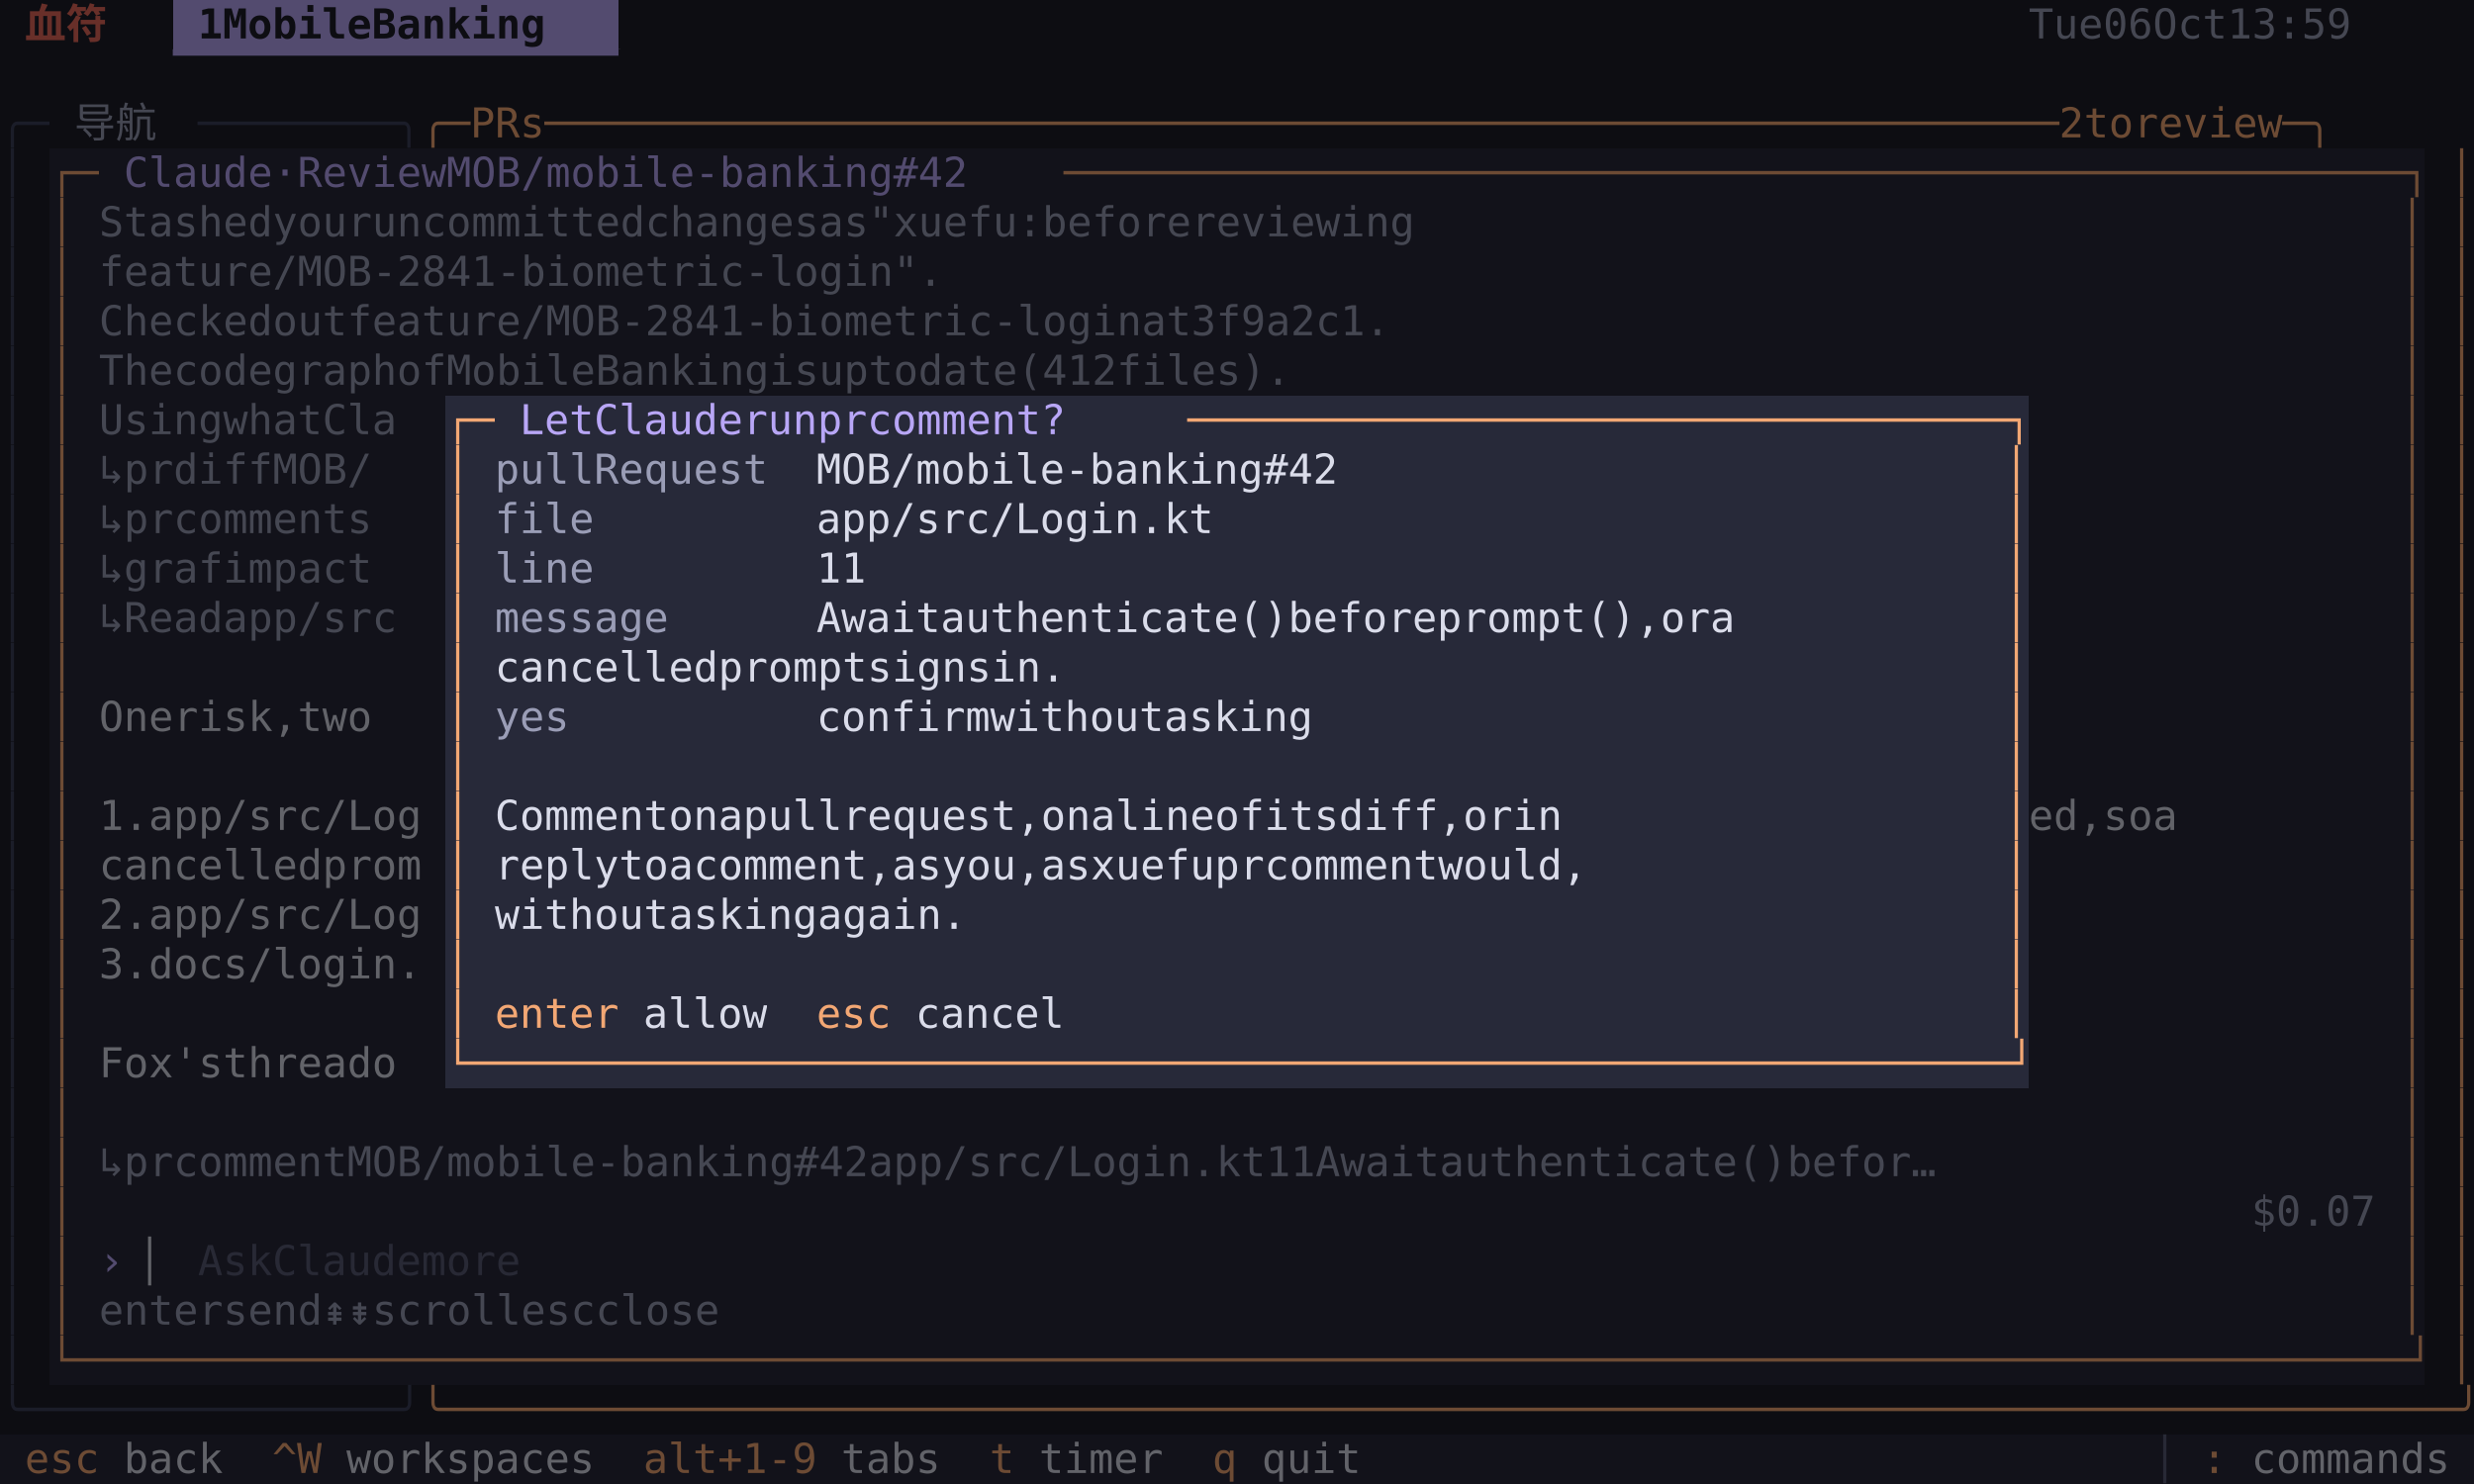
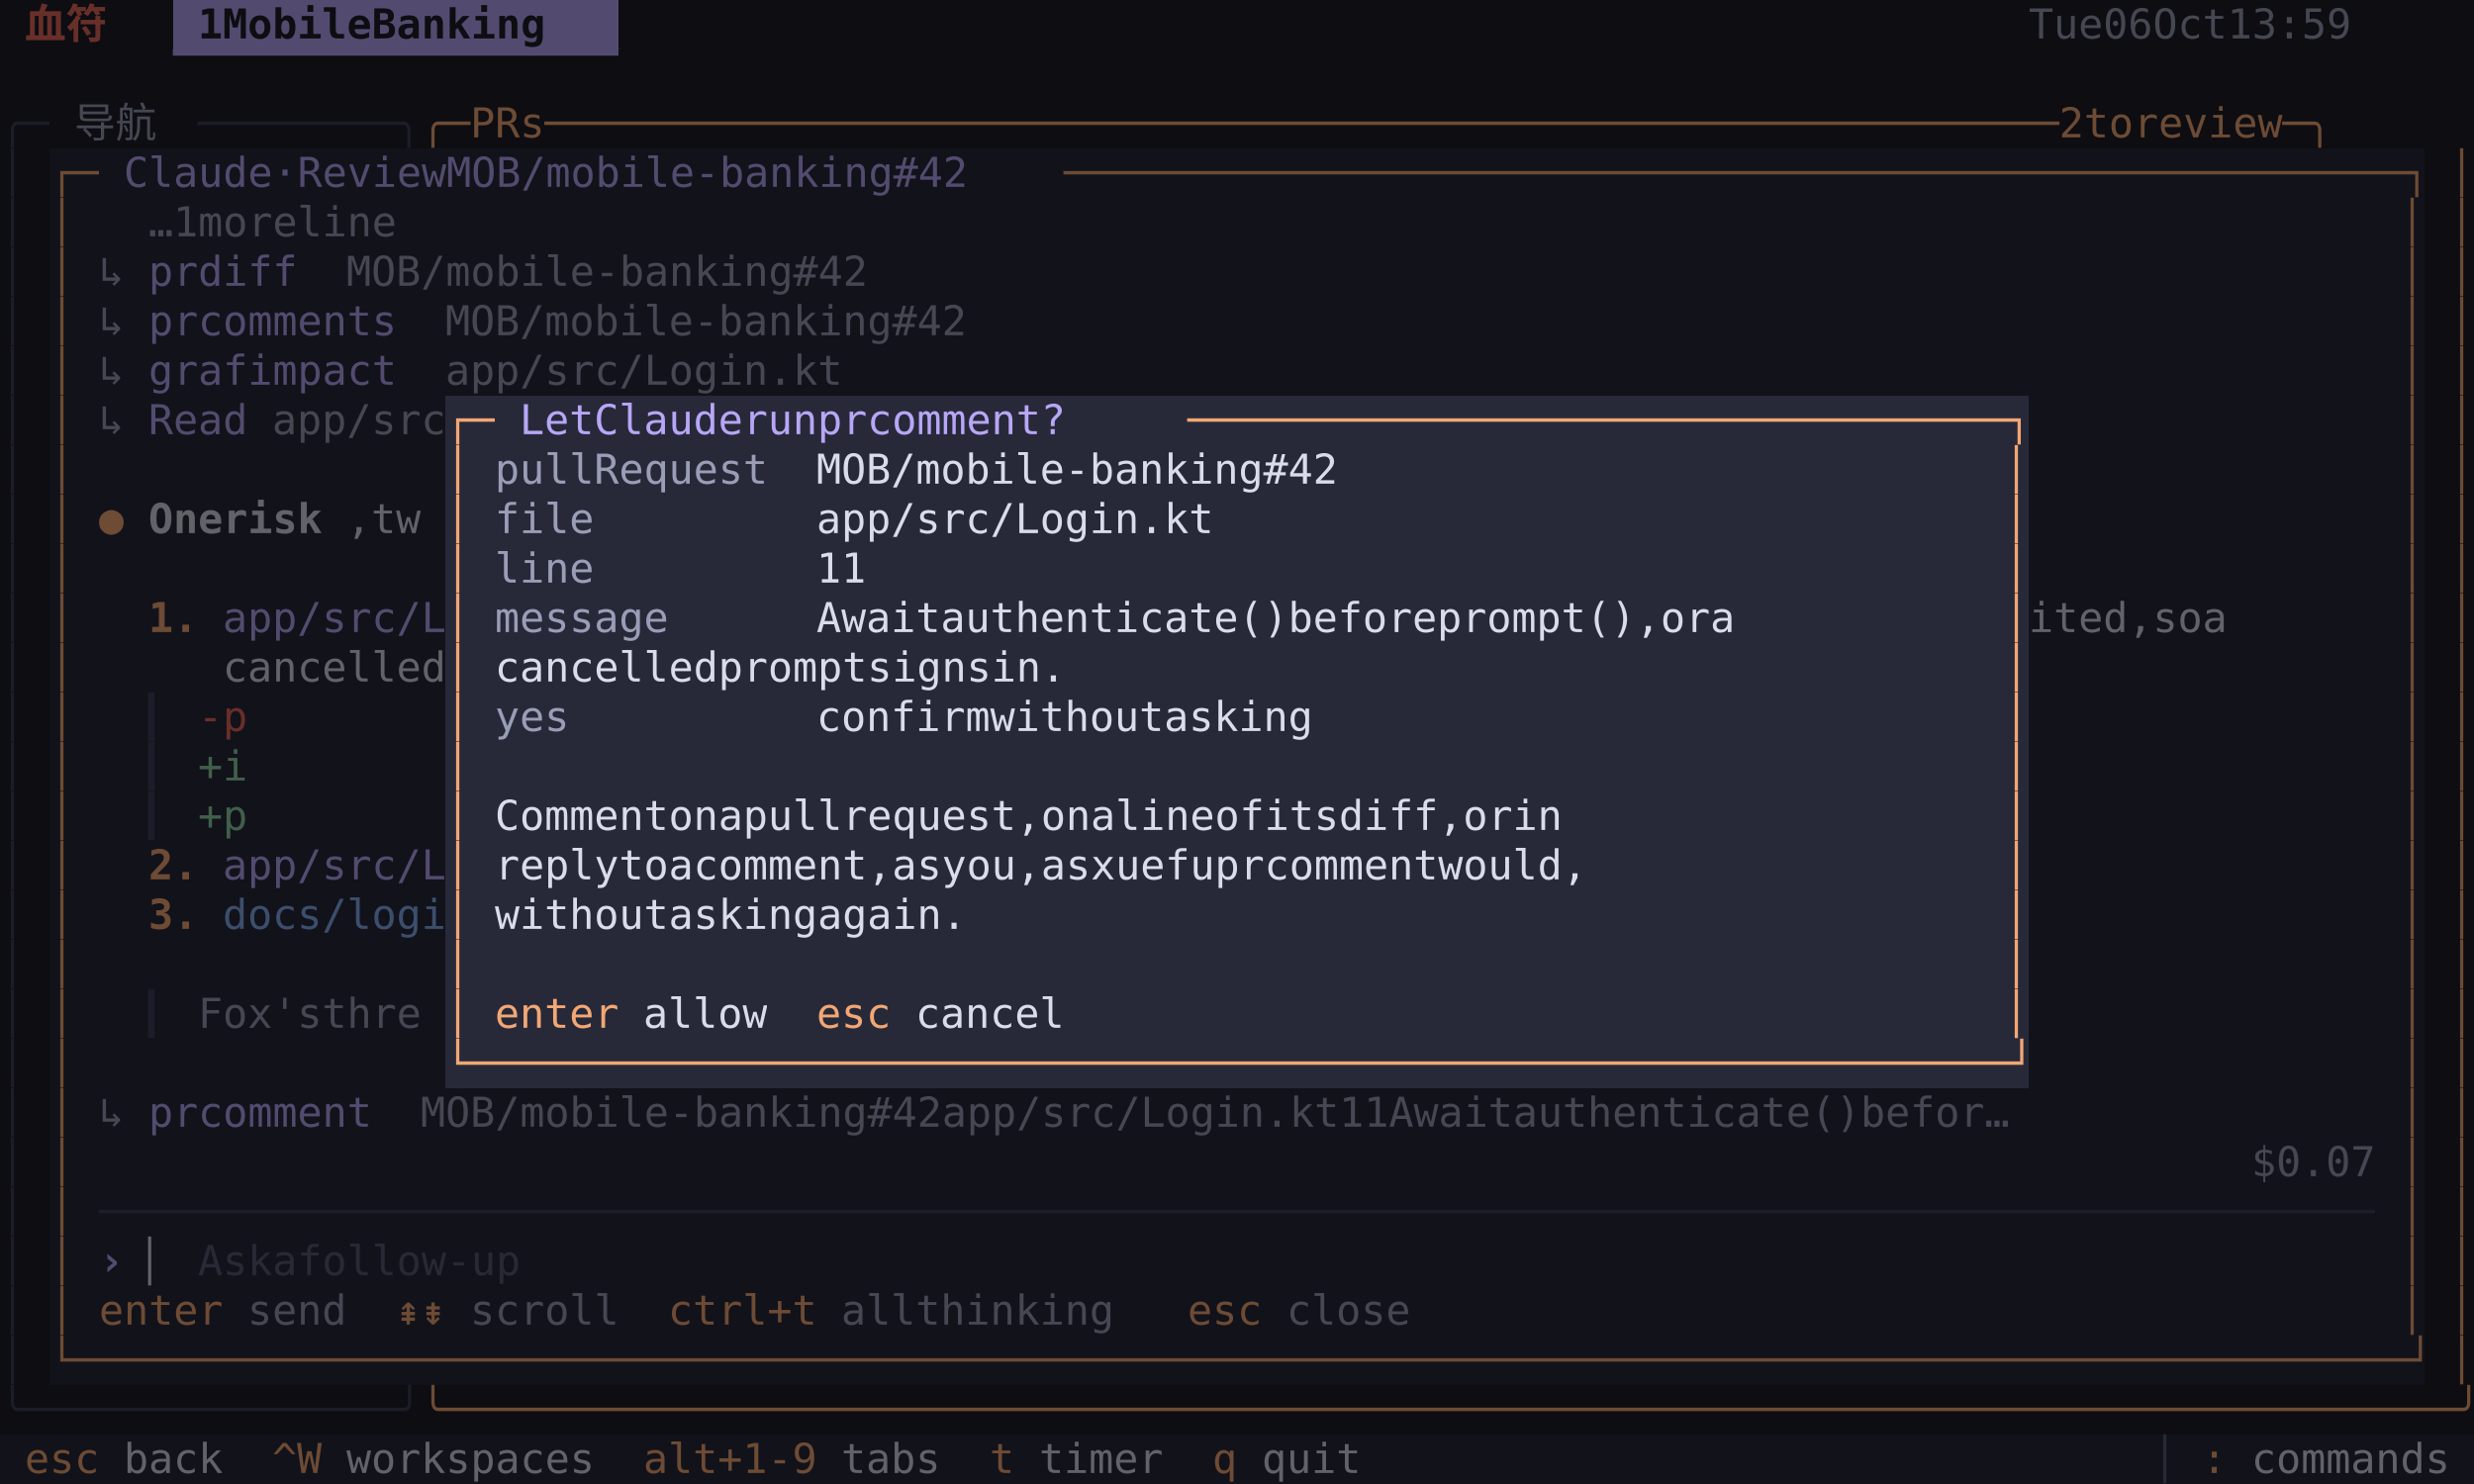
<svg xmlns="http://www.w3.org/2000/svg" width="900" height="540" viewBox="0 0 900 540" font-family="Menlo, 'DejaVu Sans Mono', 'Hiragino Sans GB', 'Noto Sans CJK SC', 'PingFang SC', monospace" font-size="15">
  <rect x="0" y="0" width="9" height="18" fill="#0d0d12" />
  <rect x="9" y="0" width="36" height="18" fill="#0d0d12" />
  <text x="9 27" y="14" fill="#682f29" font-weight="bold">血符</text>
  <rect x="45" y="0" width="18" height="18" fill="#0d0d12" />
  <rect x="63" y="0" width="162" height="18" fill="#534b6f" />
  <text x="72 90 99 108 117 126 135 153 162 171 180 189 198 207" y="14" fill="#0d0d12" font-weight="bold">1MobileBanking</text>
  <rect x="225" y="0" width="513" height="18" fill="#0d0d12" />
  <rect x="738" y="0" width="153" height="18" fill="#0d0d12" />
  <text x="738 747 756 774 783 801 810 819 846 855 864 873 882" y="14" fill="#454752">Tue06Oct13:59</text>
  <rect x="891" y="0" width="9" height="18" fill="#0d0d12" />
  <rect x="0" y="18" width="9" height="18" fill="#0d0d12" />
  <rect x="9" y="18" width="216" height="18" fill="#0d0d12" />
  <text x="63 72 81 90 99 108 117 126 135 144 153 162 171 180 189 198 207 216" y="32" fill="#534b6f">▔▔▔▔▔▔▔▔▔▔▔▔▔▔▔▔▔▔</text>
  <rect x="225" y="18" width="675" height="18" fill="#0d0d12" />
  <rect x="0" y="36" width="18" height="18" fill="#0d0d12" />
  <text x="0 9" y="50" fill="#1b1d29">╭─</text>
  <rect x="18" y="36" width="54" height="18" fill="#0d0d12" />
  <text x="27 45" y="50" fill="#454752">导航</text>
  <rect x="72" y="36" width="81" height="18" fill="#0d0d12" />
  <text x="72 81 90 99 108 117 126 135 144" y="50" fill="#1b1d29">────────╮</text>
  <rect x="153" y="36" width="747" height="18" fill="#0d0d12" />
  <text x="153 162 180 189 198 216 225 234 243 252 261 270 279 288 297 306 315 324 333 342 351 360 369 378 387 396 405 414 423 432 441 450 459 468 477 486 495 504 513 522 531 540 549 558 567 576 585 594 603 612 621 630 639 648 657 666 675 684 693 702 711 720 729 738 747 756 774 792 801 819 828 837 846 855 864 882 891" y="50" fill="#6d4b34">╭─PRs─────────────────────────────────────────────────────────────2toreview─╮</text>
  <rect x="0" y="54" width="9" height="18" fill="#0d0d12" />
  <text x="0" y="68" fill="#1b1d29">│</text>
  <rect x="9" y="54" width="9" height="18" fill="#0d0d12" />
  <rect x="18" y="54" width="18" height="18" fill="#12121a" />
  <text x="18 27" y="68" fill="#6d4b34">┌─</text>
  <rect x="36" y="54" width="351" height="18" fill="#12121a" />
  <text x="45 54 63 72 81 90 108 126 135 144 153 162 171 189 198 207 216 225 234 243 252 261 270 279 288 297 306 315 324 333 342 351 360 369" y="68" fill="#534b6f">Claude·ReviewMOB/mobile-banking#42</text>
  <rect x="387" y="54" width="495" height="18" fill="#12121a" />
  <text x="387 396 405 414 423 432 441 450 459 468 477 486 495 504 513 522 531 540 549 558 567 576 585 594 603 612 621 630 639 648 657 666 675 684 693 702 711 720 729 738 747 756 765 774 783 792 801 810 819 828 837 846 855 864 873" y="68" fill="#6d4b34">──────────────────────────────────────────────────────┐</text>
  <rect x="882" y="54" width="9" height="18" fill="#0d0d12" />
  <rect x="891" y="54" width="9" height="18" fill="#0d0d12" />
  <text x="891" y="68" fill="#6d4b34">│</text>
  <rect x="0" y="72" width="9" height="18" fill="#0d0d12" />
  <text x="0" y="86" fill="#1b1d29">│</text>
  <rect x="9" y="72" width="9" height="18" fill="#0d0d12" />
  <rect x="18" y="72" width="9" height="18" fill="#12121a" />
  <text x="18" y="86" fill="#6d4b34">│</text>
  <rect x="27" y="72" width="9" height="18" fill="#12121a" />
-   <rect x="36" y="72" width="540" height="18" fill="#12121a" />
-   <text x="36 45 54 63 72 81 90 108 117 126 135 153 162 171 180 189 198 207 216 225 234 243 261 270 279 288 297 306 315 333 342 360 369 378 387 396 405 414 432 441 450 459 468 477 495 504 513 522 531 540 549 558 567" y="86" fill="#454752">Stashedyouruncommittedchangesas"xuefu:beforereviewing</text>
-   <rect x="576" y="72" width="297" height="18" fill="#12121a" />
+   <rect x="36" y="72" width="18" height="18" fill="#12121a" />
+   <rect x="54" y="72" width="117" height="18" fill="#12121a" />
+   <text x="54 72 90 99 108 117 135 144 153 162" y="86" fill="#454752">…1moreline</text>
+   <rect x="171" y="72" width="702" height="18" fill="#12121a" />
  <rect x="873" y="72" width="9" height="18" fill="#12121a" />
  <text x="873" y="86" fill="#6d4b34">│</text>
  <rect x="882" y="72" width="9" height="18" fill="#0d0d12" />
  <rect x="891" y="72" width="9" height="18" fill="#0d0d12" />
  <text x="891" y="86" fill="#6d4b34">│</text>
  <rect x="0" y="90" width="9" height="18" fill="#0d0d12" />
  <text x="0" y="104" fill="#1b1d29">│</text>
  <rect x="9" y="90" width="9" height="18" fill="#0d0d12" />
  <rect x="18" y="90" width="9" height="18" fill="#12121a" />
  <text x="18" y="104" fill="#6d4b34">│</text>
  <rect x="27" y="90" width="9" height="18" fill="#12121a" />
-   <rect x="36" y="90" width="306" height="18" fill="#12121a" />
-   <text x="36 45 54 63 72 81 90 99 108 117 126 135 144 153 162 171 180 189 198 207 216 225 234 243 252 261 270 279 288 297 306 315 324 333" y="104" fill="#454752">feature/MOB-2841-biometric-login".</text>
-   <rect x="342" y="90" width="531" height="18" fill="#12121a" />
+   <rect x="36" y="90" width="18" height="18" fill="#12121a" />
+   <text x="36" y="104" fill="#454752">↳</text>
+   <rect x="54" y="90" width="63" height="18" fill="#12121a" />
+   <text x="54 63 81 90 99 108" y="104" fill="#534b6f">prdiff</text>
+   <rect x="117" y="90" width="198" height="18" fill="#12121a" />
+   <text x="126 135 144 153 162 171 180 189 198 207 216 225 234 243 252 261 270 279 288 297 306" y="104" fill="#454752">MOB/mobile-banking#42</text>
+   <rect x="315" y="90" width="558" height="18" fill="#12121a" />
  <rect x="873" y="90" width="9" height="18" fill="#12121a" />
  <text x="873" y="104" fill="#6d4b34">│</text>
  <rect x="882" y="90" width="9" height="18" fill="#0d0d12" />
  <rect x="891" y="90" width="9" height="18" fill="#0d0d12" />
  <text x="891" y="104" fill="#6d4b34">│</text>
  <rect x="0" y="108" width="9" height="18" fill="#0d0d12" />
  <text x="0" y="122" fill="#1b1d29">│</text>
  <rect x="9" y="108" width="9" height="18" fill="#0d0d12" />
  <rect x="18" y="108" width="9" height="18" fill="#12121a" />
  <text x="18" y="122" fill="#6d4b34">│</text>
  <rect x="27" y="108" width="9" height="18" fill="#12121a" />
-   <rect x="36" y="108" width="504" height="18" fill="#12121a" />
-   <text x="36 45 54 63 72 81 90 108 117 126 144 153 162 171 180 189 198 207 216 225 234 243 252 261 270 279 288 297 306 315 324 333 342 351 360 369 378 387 396 405 414 423 441 450 468 477 486 495 504 513 522 531" y="122" fill="#454752">Checkedoutfeature/MOB-2841-biometric-loginat3f9a2c1.</text>
-   <rect x="540" y="108" width="333" height="18" fill="#12121a" />
+   <rect x="36" y="108" width="18" height="18" fill="#12121a" />
+   <text x="36" y="122" fill="#454752">↳</text>
+   <rect x="54" y="108" width="99" height="18" fill="#12121a" />
+   <text x="54 63 81 90 99 108 117 126 135 144" y="122" fill="#534b6f">prcomments</text>
+   <rect x="153" y="108" width="198" height="18" fill="#12121a" />
+   <text x="162 171 180 189 198 207 216 225 234 243 252 261 270 279 288 297 306 315 324 333 342" y="122" fill="#454752">MOB/mobile-banking#42</text>
+   <rect x="351" y="108" width="522" height="18" fill="#12121a" />
  <rect x="873" y="108" width="9" height="18" fill="#12121a" />
  <text x="873" y="122" fill="#6d4b34">│</text>
  <rect x="882" y="108" width="9" height="18" fill="#0d0d12" />
  <rect x="891" y="108" width="9" height="18" fill="#0d0d12" />
  <text x="891" y="122" fill="#6d4b34">│</text>
  <rect x="0" y="126" width="9" height="18" fill="#0d0d12" />
  <text x="0" y="140" fill="#1b1d29">│</text>
  <rect x="9" y="126" width="9" height="18" fill="#0d0d12" />
  <rect x="18" y="126" width="9" height="18" fill="#12121a" />
  <text x="18" y="140" fill="#6d4b34">│</text>
  <rect x="27" y="126" width="9" height="18" fill="#12121a" />
-   <rect x="36" y="126" width="531" height="18" fill="#12121a" />
-   <text x="36 45 54 72 81 90 99 117 126 135 144 153 171 180 198 207 216 225 234 243 261 270 279 288 297 306 315 333 342 360 369 387 396 414 423 432 441 459 468 477 486 504 513 522 531 540 549 558" y="140" fill="#454752">ThecodegraphofMobileBankingisuptodate(412files).</text>
-   <rect x="567" y="126" width="306" height="18" fill="#12121a" />
+   <rect x="36" y="126" width="18" height="18" fill="#12121a" />
+   <text x="36" y="140" fill="#454752">↳</text>
+   <rect x="54" y="126" width="99" height="18" fill="#12121a" />
+   <text x="54 63 72 81 99 108 117 126 135 144" y="140" fill="#534b6f">grafimpact</text>
+   <rect x="153" y="126" width="153" height="18" fill="#12121a" />
+   <text x="162 171 180 189 198 207 216 225 234 243 252 261 270 279 288 297" y="140" fill="#454752">app/src/Login.kt</text>
+   <rect x="306" y="126" width="567" height="18" fill="#12121a" />
  <rect x="873" y="126" width="9" height="18" fill="#12121a" />
  <text x="873" y="140" fill="#6d4b34">│</text>
  <rect x="882" y="126" width="9" height="18" fill="#0d0d12" />
  <rect x="891" y="126" width="9" height="18" fill="#0d0d12" />
  <text x="891" y="140" fill="#6d4b34">│</text>
  <rect x="0" y="144" width="9" height="18" fill="#0d0d12" />
  <text x="0" y="158" fill="#1b1d29">│</text>
  <rect x="9" y="144" width="9" height="18" fill="#0d0d12" />
  <rect x="18" y="144" width="9" height="18" fill="#12121a" />
  <text x="18" y="158" fill="#6d4b34">│</text>
  <rect x="27" y="144" width="9" height="18" fill="#12121a" />
-   <rect x="36" y="144" width="126" height="18" fill="#12121a" />
-   <text x="36 45 54 63 72 90 99 108 117 135 144 153" y="158" fill="#454752">UsingwhatCla</text>
+   <rect x="36" y="144" width="18" height="18" fill="#12121a" />
+   <text x="36" y="158" fill="#454752">↳</text>
+   <rect x="54" y="144" width="36" height="18" fill="#12121a" />
+   <text x="54 63 72 81" y="158" fill="#534b6f">Read</text>
+   <rect x="90" y="144" width="72" height="18" fill="#12121a" />
+   <text x="99 108 117 126 135 144 153" y="158" fill="#454752">app/src</text>
  <rect x="162" y="144" width="18" height="18" fill="#272939" />
  <text x="162 171" y="158" fill="#f2a774">┌─</text>
  <rect x="180" y="144" width="252" height="18" fill="#272939" />
  <text x="189 198 207 225 234 243 252 261 270 288 297 306 324 333 351 360 369 378 387 396 405 414" y="158" fill="#b8a6f6">LetClauderunprcomment?</text>
  <rect x="432" y="144" width="306" height="18" fill="#272939" />
  <text x="432 441 450 459 468 477 486 495 504 513 522 531 540 549 558 567 576 585 594 603 612 621 630 639 648 657 666 675 684 693 702 711 720 729" y="158" fill="#f2a774">─────────────────────────────────┐</text>
  <rect x="738" y="144" width="135" height="18" fill="#12121a" />
  <rect x="873" y="144" width="9" height="18" fill="#12121a" />
  <text x="873" y="158" fill="#6d4b34">│</text>
  <rect x="882" y="144" width="9" height="18" fill="#0d0d12" />
  <rect x="891" y="144" width="9" height="18" fill="#0d0d12" />
  <text x="891" y="158" fill="#6d4b34">│</text>
  <rect x="0" y="162" width="9" height="18" fill="#0d0d12" />
  <text x="0" y="176" fill="#1b1d29">│</text>
  <rect x="9" y="162" width="9" height="18" fill="#0d0d12" />
  <rect x="18" y="162" width="9" height="18" fill="#12121a" />
  <text x="18" y="176" fill="#6d4b34">│</text>
-   <rect x="27" y="162" width="9" height="18" fill="#12121a" />
-   <rect x="36" y="162" width="126" height="18" fill="#12121a" />
-   <text x="36 54 63 81 90 99 108 126 135 144 153" y="176" fill="#454752">↳prdiffMOB/</text>
+   <rect x="27" y="162" width="135" height="18" fill="#12121a" />
  <rect x="162" y="162" width="9" height="18" fill="#272939" />
  <text x="162" y="176" fill="#f2a774">│</text>
  <rect x="171" y="162" width="9" height="18" fill="#272939" />
  <rect x="180" y="162" width="99" height="18" fill="#272939" />
  <text x="180 189 198 207 216 225 234 243 252 261 270" y="176" fill="#9a9db6">pullRequest</text>
  <rect x="279" y="162" width="207" height="18" fill="#272939" />
  <text x="297 306 315 324 333 342 351 360 369 378 387 396 405 414 423 432 441 450 459 468 477" y="176" fill="#dadcea">MOB/mobile-banking#42</text>
  <rect x="486" y="162" width="243" height="18" fill="#272939" />
  <rect x="729" y="162" width="9" height="18" fill="#272939" />
  <text x="729" y="176" fill="#f2a774">│</text>
  <rect x="738" y="162" width="135" height="18" fill="#12121a" />
  <rect x="873" y="162" width="9" height="18" fill="#12121a" />
  <text x="873" y="176" fill="#6d4b34">│</text>
  <rect x="882" y="162" width="9" height="18" fill="#0d0d12" />
  <rect x="891" y="162" width="9" height="18" fill="#0d0d12" />
  <text x="891" y="176" fill="#6d4b34">│</text>
  <rect x="0" y="180" width="9" height="18" fill="#0d0d12" />
  <text x="0" y="194" fill="#1b1d29">│</text>
  <rect x="9" y="180" width="9" height="18" fill="#0d0d12" />
  <rect x="18" y="180" width="9" height="18" fill="#12121a" />
  <text x="18" y="194" fill="#6d4b34">│</text>
  <rect x="27" y="180" width="9" height="18" fill="#12121a" />
-   <rect x="36" y="180" width="126" height="18" fill="#12121a" />
-   <text x="36 54 63 81 90 99 108 117 126 135 144" y="194" fill="#454752">↳prcomments</text>
+   <rect x="36" y="180" width="18" height="18" fill="#12121a" />
+   <text x="36" y="194" fill="#6d4b34">●</text>
+   <rect x="54" y="180" width="72" height="18" fill="#12121a" />
+   <text x="54 63 72 90 99 108 117" y="194" fill="#626369" font-weight="bold">Onerisk</text>
+   <rect x="126" y="180" width="36" height="18" fill="#12121a" />
+   <text x="126 144 153" y="194" fill="#626369">,tw</text>
  <rect x="162" y="180" width="9" height="18" fill="#272939" />
  <text x="162" y="194" fill="#f2a774">│</text>
  <rect x="171" y="180" width="9" height="18" fill="#272939" />
  <rect x="180" y="180" width="99" height="18" fill="#272939" />
  <text x="180 189 198 207" y="194" fill="#9a9db6">file</text>
  <rect x="279" y="180" width="162" height="18" fill="#272939" />
  <text x="297 306 315 324 333 342 351 360 369 378 387 396 405 414 423 432" y="194" fill="#dadcea">app/src/Login.kt</text>
  <rect x="441" y="180" width="288" height="18" fill="#272939" />
  <rect x="729" y="180" width="9" height="18" fill="#272939" />
  <text x="729" y="194" fill="#f2a774">│</text>
  <rect x="738" y="180" width="135" height="18" fill="#12121a" />
  <rect x="873" y="180" width="9" height="18" fill="#12121a" />
  <text x="873" y="194" fill="#6d4b34">│</text>
  <rect x="882" y="180" width="9" height="18" fill="#0d0d12" />
  <rect x="891" y="180" width="9" height="18" fill="#0d0d12" />
  <text x="891" y="194" fill="#6d4b34">│</text>
  <rect x="0" y="198" width="9" height="18" fill="#0d0d12" />
  <text x="0" y="212" fill="#1b1d29">│</text>
  <rect x="9" y="198" width="9" height="18" fill="#0d0d12" />
  <rect x="18" y="198" width="9" height="18" fill="#12121a" />
  <text x="18" y="212" fill="#6d4b34">│</text>
-   <rect x="27" y="198" width="9" height="18" fill="#12121a" />
-   <rect x="36" y="198" width="126" height="18" fill="#12121a" />
-   <text x="36 54 63 72 81 99 108 117 126 135 144" y="212" fill="#454752">↳grafimpact</text>
+   <rect x="27" y="198" width="135" height="18" fill="#12121a" />
  <rect x="162" y="198" width="9" height="18" fill="#272939" />
  <text x="162" y="212" fill="#f2a774">│</text>
  <rect x="171" y="198" width="9" height="18" fill="#272939" />
  <rect x="180" y="198" width="99" height="18" fill="#272939" />
  <text x="180 189 198 207" y="212" fill="#9a9db6">line</text>
  <rect x="279" y="198" width="36" height="18" fill="#272939" />
  <text x="297 306" y="212" fill="#dadcea">11</text>
  <rect x="315" y="198" width="414" height="18" fill="#272939" />
  <rect x="729" y="198" width="9" height="18" fill="#272939" />
  <text x="729" y="212" fill="#f2a774">│</text>
  <rect x="738" y="198" width="135" height="18" fill="#12121a" />
  <rect x="873" y="198" width="9" height="18" fill="#12121a" />
  <text x="873" y="212" fill="#6d4b34">│</text>
  <rect x="882" y="198" width="9" height="18" fill="#0d0d12" />
  <rect x="891" y="198" width="9" height="18" fill="#0d0d12" />
  <text x="891" y="212" fill="#6d4b34">│</text>
  <rect x="0" y="216" width="9" height="18" fill="#0d0d12" />
  <text x="0" y="230" fill="#1b1d29">│</text>
  <rect x="9" y="216" width="9" height="18" fill="#0d0d12" />
  <rect x="18" y="216" width="9" height="18" fill="#12121a" />
  <text x="18" y="230" fill="#6d4b34">│</text>
  <rect x="27" y="216" width="9" height="18" fill="#12121a" />
-   <rect x="36" y="216" width="126" height="18" fill="#12121a" />
-   <text x="36 54 63 72 81 99 108 117 126 135 144 153" y="230" fill="#454752">↳Readapp/src</text>
+   <rect x="36" y="216" width="18" height="18" fill="#12121a" />
+   <rect x="54" y="216" width="27" height="18" fill="#12121a" />
+   <text x="54 63" y="230" fill="#6d4b34" font-weight="bold">1.</text>
+   <rect x="81" y="216" width="81" height="18" fill="#12121a" />
+   <text x="81 90 99 108 117 126 135 144 153" y="230" fill="#534b6f">app/src/L</text>
  <rect x="162" y="216" width="9" height="18" fill="#272939" />
  <text x="162" y="230" fill="#f2a774">│</text>
  <rect x="171" y="216" width="9" height="18" fill="#272939" />
  <rect x="180" y="216" width="99" height="18" fill="#272939" />
  <text x="180 189 198 207 216 225 234" y="230" fill="#9a9db6">message</text>
  <rect x="279" y="216" width="405" height="18" fill="#272939" />
  <text x="297 306 315 324 333 351 360 369 378 387 396 405 414 423 432 441 450 459 468 486 495 504 513 522 531 549 558 567 576 585 594 603 612 621 639 648 666" y="230" fill="#dadcea">Awaitauthenticate()beforeprompt(),ora</text>
  <rect x="684" y="216" width="45" height="18" fill="#272939" />
  <rect x="729" y="216" width="9" height="18" fill="#272939" />
  <text x="729" y="230" fill="#f2a774">│</text>
-   <rect x="738" y="216" width="135" height="18" fill="#12121a" />
+   <rect x="738" y="216" width="90" height="18" fill="#12121a" />
+   <text x="738 747 756 765 774 792 801 819" y="230" fill="#626369">ited,soa</text>
+   <rect x="828" y="216" width="45" height="18" fill="#12121a" />
  <rect x="873" y="216" width="9" height="18" fill="#12121a" />
  <text x="873" y="230" fill="#6d4b34">│</text>
  <rect x="882" y="216" width="9" height="18" fill="#0d0d12" />
  <rect x="891" y="216" width="9" height="18" fill="#0d0d12" />
  <text x="891" y="230" fill="#6d4b34">│</text>
  <rect x="0" y="234" width="9" height="18" fill="#0d0d12" />
  <text x="0" y="248" fill="#1b1d29">│</text>
  <rect x="9" y="234" width="9" height="18" fill="#0d0d12" />
  <rect x="18" y="234" width="9" height="18" fill="#12121a" />
  <text x="18" y="248" fill="#6d4b34">│</text>
  <rect x="27" y="234" width="9" height="18" fill="#12121a" />
-   <rect x="36" y="234" width="9" height="18" fill="#12121a" />
-   <rect x="45" y="234" width="117" height="18" fill="#12121a" />
+   <rect x="36" y="234" width="18" height="18" fill="#12121a" />
+   <rect x="54" y="234" width="108" height="18" fill="#12121a" />
+   <text x="81 90 99 108 117 126 135 144 153" y="248" fill="#626369">cancelled</text>
  <rect x="162" y="234" width="9" height="18" fill="#272939" />
  <text x="162" y="248" fill="#f2a774">│</text>
  <rect x="171" y="234" width="9" height="18" fill="#272939" />
  <rect x="180" y="234" width="234" height="18" fill="#272939" />
  <text x="180 189 198 207 216 225 234 243 252 270 279 288 297 306 315 333 342 351 360 369 387 396 405" y="248" fill="#dadcea">cancelledpromptsignsin.</text>
  <rect x="414" y="234" width="315" height="18" fill="#272939" />
  <rect x="729" y="234" width="9" height="18" fill="#272939" />
  <text x="729" y="248" fill="#f2a774">│</text>
  <rect x="738" y="234" width="135" height="18" fill="#12121a" />
  <rect x="873" y="234" width="9" height="18" fill="#12121a" />
  <text x="873" y="248" fill="#6d4b34">│</text>
  <rect x="882" y="234" width="9" height="18" fill="#0d0d12" />
  <rect x="891" y="234" width="9" height="18" fill="#0d0d12" />
  <text x="891" y="248" fill="#6d4b34">│</text>
  <rect x="0" y="252" width="9" height="18" fill="#0d0d12" />
  <text x="0" y="266" fill="#1b1d29">│</text>
  <rect x="9" y="252" width="9" height="18" fill="#0d0d12" />
  <rect x="18" y="252" width="9" height="18" fill="#12121a" />
  <text x="18" y="266" fill="#6d4b34">│</text>
  <rect x="27" y="252" width="9" height="18" fill="#12121a" />
-   <rect x="36" y="252" width="126" height="18" fill="#12121a" />
-   <text x="36 45 54 72 81 90 99 108 126 135 144" y="266" fill="#626369">Onerisk,two</text>
+   <rect x="36" y="252" width="18" height="18" fill="#12121a" />
+   <rect x="54" y="252" width="18" height="18" fill="#12121a" />
+   <text x="54" y="266" fill="#1b1d29">▎</text>
+   <rect x="72" y="252" width="90" height="18" fill="#12121a" />
+   <text x="72 153" y="266" fill="#682f29">-p</text>
  <rect x="162" y="252" width="9" height="18" fill="#272939" />
  <text x="162" y="266" fill="#f2a774">│</text>
  <rect x="171" y="252" width="9" height="18" fill="#272939" />
  <rect x="180" y="252" width="99" height="18" fill="#272939" />
  <text x="180 189 198" y="266" fill="#9a9db6">yes</text>
  <rect x="279" y="252" width="216" height="18" fill="#272939" />
  <text x="297 306 315 324 333 342 351 369 378 387 396 405 414 423 441 450 459 468 477 486" y="266" fill="#dadcea">confirmwithoutasking</text>
  <rect x="495" y="252" width="234" height="18" fill="#272939" />
  <rect x="729" y="252" width="9" height="18" fill="#272939" />
  <text x="729" y="266" fill="#f2a774">│</text>
  <rect x="738" y="252" width="135" height="18" fill="#12121a" />
  <rect x="873" y="252" width="9" height="18" fill="#12121a" />
  <text x="873" y="266" fill="#6d4b34">│</text>
  <rect x="882" y="252" width="9" height="18" fill="#0d0d12" />
  <rect x="891" y="252" width="9" height="18" fill="#0d0d12" />
  <text x="891" y="266" fill="#6d4b34">│</text>
  <rect x="0" y="270" width="9" height="18" fill="#0d0d12" />
  <text x="0" y="284" fill="#1b1d29">│</text>
  <rect x="9" y="270" width="9" height="18" fill="#0d0d12" />
  <rect x="18" y="270" width="9" height="18" fill="#12121a" />
  <text x="18" y="284" fill="#6d4b34">│</text>
  <rect x="27" y="270" width="9" height="18" fill="#12121a" />
-   <rect x="36" y="270" width="9" height="18" fill="#12121a" />
-   <rect x="45" y="270" width="117" height="18" fill="#12121a" />
+   <rect x="36" y="270" width="18" height="18" fill="#12121a" />
+   <rect x="54" y="270" width="18" height="18" fill="#12121a" />
+   <text x="54" y="284" fill="#1b1d29">▎</text>
+   <rect x="72" y="270" width="90" height="18" fill="#12121a" />
+   <text x="72 153" y="284" fill="#405f4a">+i</text>
  <rect x="162" y="270" width="9" height="18" fill="#272939" />
  <text x="162" y="284" fill="#f2a774">│</text>
  <rect x="171" y="270" width="558" height="18" fill="#272939" />
  <rect x="729" y="270" width="9" height="18" fill="#272939" />
  <text x="729" y="284" fill="#f2a774">│</text>
  <rect x="738" y="270" width="135" height="18" fill="#12121a" />
  <rect x="873" y="270" width="9" height="18" fill="#12121a" />
  <text x="873" y="284" fill="#6d4b34">│</text>
  <rect x="882" y="270" width="9" height="18" fill="#0d0d12" />
  <rect x="891" y="270" width="9" height="18" fill="#0d0d12" />
  <text x="891" y="284" fill="#6d4b34">│</text>
  <rect x="0" y="288" width="9" height="18" fill="#0d0d12" />
  <text x="0" y="302" fill="#1b1d29">│</text>
  <rect x="9" y="288" width="9" height="18" fill="#0d0d12" />
  <rect x="18" y="288" width="9" height="18" fill="#12121a" />
  <text x="18" y="302" fill="#6d4b34">│</text>
  <rect x="27" y="288" width="9" height="18" fill="#12121a" />
-   <rect x="36" y="288" width="126" height="18" fill="#12121a" />
-   <text x="36 45 63 72 81 90 99 108 117 126 135 144 153" y="302" fill="#626369">1.app/src/Log</text>
+   <rect x="36" y="288" width="18" height="18" fill="#12121a" />
+   <rect x="54" y="288" width="18" height="18" fill="#12121a" />
+   <text x="54" y="302" fill="#1b1d29">▎</text>
+   <rect x="72" y="288" width="90" height="18" fill="#12121a" />
+   <text x="72 153" y="302" fill="#405f4a">+p</text>
  <rect x="162" y="288" width="9" height="18" fill="#272939" />
  <text x="162" y="302" fill="#f2a774">│</text>
  <rect x="171" y="288" width="9" height="18" fill="#272939" />
  <rect x="180" y="288" width="504" height="18" fill="#272939" />
  <text x="180 189 198 207 216 225 234 252 261 279 297 306 315 324 342 351 360 369 378 387 396 405 423 432 450 468 477 486 495 513 522 540 549 558 576 585 594 603 612 630 639 657 666" y="302" fill="#dadcea">Commentonapullrequest,onalineofitsdiff,orin</text>
  <rect x="684" y="288" width="45" height="18" fill="#272939" />
  <rect x="729" y="288" width="9" height="18" fill="#272939" />
  <text x="729" y="302" fill="#f2a774">│</text>
-   <rect x="738" y="288" width="72" height="18" fill="#12121a" />
-   <text x="738 747 756 774 783 801" y="302" fill="#626369">ed,soa</text>
-   <rect x="810" y="288" width="63" height="18" fill="#12121a" />
+   <rect x="738" y="288" width="135" height="18" fill="#12121a" />
  <rect x="873" y="288" width="9" height="18" fill="#12121a" />
  <text x="873" y="302" fill="#6d4b34">│</text>
  <rect x="882" y="288" width="9" height="18" fill="#0d0d12" />
  <rect x="891" y="288" width="9" height="18" fill="#0d0d12" />
  <text x="891" y="302" fill="#6d4b34">│</text>
  <rect x="0" y="306" width="9" height="18" fill="#0d0d12" />
  <text x="0" y="320" fill="#1b1d29">│</text>
  <rect x="9" y="306" width="9" height="18" fill="#0d0d12" />
  <rect x="18" y="306" width="9" height="18" fill="#12121a" />
  <text x="18" y="320" fill="#6d4b34">│</text>
  <rect x="27" y="306" width="9" height="18" fill="#12121a" />
-   <rect x="36" y="306" width="126" height="18" fill="#12121a" />
-   <text x="36 45 54 63 72 81 90 99 108 126 135 144 153" y="320" fill="#626369">cancelledprom</text>
+   <rect x="36" y="306" width="18" height="18" fill="#12121a" />
+   <rect x="54" y="306" width="27" height="18" fill="#12121a" />
+   <text x="54 63" y="320" fill="#6d4b34" font-weight="bold">2.</text>
+   <rect x="81" y="306" width="81" height="18" fill="#12121a" />
+   <text x="81 90 99 108 117 126 135 144 153" y="320" fill="#534b6f">app/src/L</text>
  <rect x="162" y="306" width="9" height="18" fill="#272939" />
  <text x="162" y="320" fill="#f2a774">│</text>
  <rect x="171" y="306" width="9" height="18" fill="#272939" />
  <rect x="180" y="306" width="495" height="18" fill="#272939" />
  <text x="180 189 198 207 216 234 243 261 279 288 297 306 315 324 333 342 360 369 387 396 405 414 432 441 459 468 477 486 495 513 522 540 549 558 567 576 585 594 612 621 630 639 648 657" y="320" fill="#dadcea">replytoacomment,asyou,asxuefuprcommentwould,</text>
  <rect x="675" y="306" width="54" height="18" fill="#272939" />
  <rect x="729" y="306" width="9" height="18" fill="#272939" />
  <text x="729" y="320" fill="#f2a774">│</text>
  <rect x="738" y="306" width="135" height="18" fill="#12121a" />
  <rect x="873" y="306" width="9" height="18" fill="#12121a" />
  <text x="873" y="320" fill="#6d4b34">│</text>
  <rect x="882" y="306" width="9" height="18" fill="#0d0d12" />
  <rect x="891" y="306" width="9" height="18" fill="#0d0d12" />
  <text x="891" y="320" fill="#6d4b34">│</text>
  <rect x="0" y="324" width="9" height="18" fill="#0d0d12" />
  <text x="0" y="338" fill="#1b1d29">│</text>
  <rect x="9" y="324" width="9" height="18" fill="#0d0d12" />
  <rect x="18" y="324" width="9" height="18" fill="#12121a" />
  <text x="18" y="338" fill="#6d4b34">│</text>
  <rect x="27" y="324" width="9" height="18" fill="#12121a" />
-   <rect x="36" y="324" width="126" height="18" fill="#12121a" />
-   <text x="36 45 63 72 81 90 99 108 117 126 135 144 153" y="338" fill="#626369">2.app/src/Log</text>
+   <rect x="36" y="324" width="18" height="18" fill="#12121a" />
+   <rect x="54" y="324" width="27" height="18" fill="#12121a" />
+   <text x="54 63" y="338" fill="#6d4b34" font-weight="bold">3.</text>
+   <rect x="81" y="324" width="81" height="18" fill="#12121a" />
+   <text x="81 90 99 108 117 126 135 144 153" y="338" fill="#3c4e6d">docs/logi</text>
  <rect x="162" y="324" width="9" height="18" fill="#272939" />
  <text x="162" y="338" fill="#f2a774">│</text>
  <rect x="171" y="324" width="9" height="18" fill="#272939" />
  <rect x="180" y="324" width="189" height="18" fill="#272939" />
  <text x="180 189 198 207 216 225 234 252 261 270 279 288 297 315 324 333 342 351 360" y="338" fill="#dadcea">withoutaskingagain.</text>
  <rect x="369" y="324" width="360" height="18" fill="#272939" />
  <rect x="729" y="324" width="9" height="18" fill="#272939" />
  <text x="729" y="338" fill="#f2a774">│</text>
  <rect x="738" y="324" width="135" height="18" fill="#12121a" />
  <rect x="873" y="324" width="9" height="18" fill="#12121a" />
  <text x="873" y="338" fill="#6d4b34">│</text>
  <rect x="882" y="324" width="9" height="18" fill="#0d0d12" />
  <rect x="891" y="324" width="9" height="18" fill="#0d0d12" />
  <text x="891" y="338" fill="#6d4b34">│</text>
  <rect x="0" y="342" width="9" height="18" fill="#0d0d12" />
  <text x="0" y="356" fill="#1b1d29">│</text>
  <rect x="9" y="342" width="9" height="18" fill="#0d0d12" />
  <rect x="18" y="342" width="9" height="18" fill="#12121a" />
  <text x="18" y="356" fill="#6d4b34">│</text>
-   <rect x="27" y="342" width="9" height="18" fill="#12121a" />
-   <rect x="36" y="342" width="126" height="18" fill="#12121a" />
-   <text x="36 45 63 72 81 90 99 108 117 126 135 144 153" y="356" fill="#626369">3.docs/login.</text>
+   <rect x="27" y="342" width="135" height="18" fill="#12121a" />
  <rect x="162" y="342" width="9" height="18" fill="#272939" />
  <text x="162" y="356" fill="#f2a774">│</text>
  <rect x="171" y="342" width="558" height="18" fill="#272939" />
  <rect x="729" y="342" width="9" height="18" fill="#272939" />
  <text x="729" y="356" fill="#f2a774">│</text>
  <rect x="738" y="342" width="135" height="18" fill="#12121a" />
  <rect x="873" y="342" width="9" height="18" fill="#12121a" />
  <text x="873" y="356" fill="#6d4b34">│</text>
  <rect x="882" y="342" width="9" height="18" fill="#0d0d12" />
  <rect x="891" y="342" width="9" height="18" fill="#0d0d12" />
  <text x="891" y="356" fill="#6d4b34">│</text>
  <rect x="0" y="360" width="9" height="18" fill="#0d0d12" />
  <text x="0" y="374" fill="#1b1d29">│</text>
  <rect x="9" y="360" width="9" height="18" fill="#0d0d12" />
  <rect x="18" y="360" width="9" height="18" fill="#12121a" />
  <text x="18" y="374" fill="#6d4b34">│</text>
  <rect x="27" y="360" width="9" height="18" fill="#12121a" />
-   <rect x="36" y="360" width="9" height="18" fill="#12121a" />
-   <rect x="45" y="360" width="117" height="18" fill="#12121a" />
+   <rect x="36" y="360" width="18" height="18" fill="#12121a" />
+   <rect x="54" y="360" width="18" height="18" fill="#12121a" />
+   <text x="54" y="374" fill="#1b1d29">▎</text>
+   <rect x="72" y="360" width="90" height="18" fill="#12121a" />
+   <text x="72 81 90 99 108 126 135 144 153" y="374" fill="#454752">Fox'sthre</text>
  <rect x="162" y="360" width="9" height="18" fill="#272939" />
  <text x="162" y="374" fill="#f2a774">│</text>
  <rect x="171" y="360" width="9" height="18" fill="#272939" />
  <rect x="180" y="360" width="45" height="18" fill="#272939" />
  <text x="180 189 198 207 216" y="374" fill="#f2a774">enter</text>
  <rect x="225" y="360" width="54" height="18" fill="#272939" />
  <text x="234 243 252 261 270" y="374" fill="#dadcea">allow</text>
  <rect x="279" y="360" width="45" height="18" fill="#272939" />
  <text x="297 306 315" y="374" fill="#f2a774">esc</text>
  <rect x="324" y="360" width="63" height="18" fill="#272939" />
  <text x="333 342 351 360 369 378" y="374" fill="#dadcea">cancel</text>
  <rect x="387" y="360" width="342" height="18" fill="#272939" />
  <rect x="729" y="360" width="9" height="18" fill="#272939" />
  <text x="729" y="374" fill="#f2a774">│</text>
  <rect x="738" y="360" width="135" height="18" fill="#12121a" />
  <rect x="873" y="360" width="9" height="18" fill="#12121a" />
  <text x="873" y="374" fill="#6d4b34">│</text>
  <rect x="882" y="360" width="9" height="18" fill="#0d0d12" />
  <rect x="891" y="360" width="9" height="18" fill="#0d0d12" />
  <text x="891" y="374" fill="#6d4b34">│</text>
  <rect x="0" y="378" width="9" height="18" fill="#0d0d12" />
  <text x="0" y="392" fill="#1b1d29">│</text>
  <rect x="9" y="378" width="9" height="18" fill="#0d0d12" />
  <rect x="18" y="378" width="9" height="18" fill="#12121a" />
  <text x="18" y="392" fill="#6d4b34">│</text>
-   <rect x="27" y="378" width="9" height="18" fill="#12121a" />
-   <rect x="36" y="378" width="126" height="18" fill="#12121a" />
-   <text x="36 45 54 63 72 90 99 108 117 126 135 153" y="392" fill="#626369">Fox'sthreado</text>
+   <rect x="27" y="378" width="135" height="18" fill="#12121a" />
  <rect x="162" y="378" width="576" height="18" fill="#272939" />
  <text x="162 171 180 189 198 207 216 225 234 243 252 261 270 279 288 297 306 315 324 333 342 351 360 369 378 387 396 405 414 423 432 441 450 459 468 477 486 495 504 513 522 531 540 549 558 567 576 585 594 603 612 621 630 639 648 657 666 675 684 693 702 711 720 729" y="392" fill="#f2a774">└──────────────────────────────────────────────────────────────┘</text>
  <rect x="738" y="378" width="135" height="18" fill="#12121a" />
  <rect x="873" y="378" width="9" height="18" fill="#12121a" />
  <text x="873" y="392" fill="#6d4b34">│</text>
  <rect x="882" y="378" width="9" height="18" fill="#0d0d12" />
  <rect x="891" y="378" width="9" height="18" fill="#0d0d12" />
  <text x="891" y="392" fill="#6d4b34">│</text>
  <rect x="0" y="396" width="9" height="18" fill="#0d0d12" />
  <text x="0" y="410" fill="#1b1d29">│</text>
  <rect x="9" y="396" width="9" height="18" fill="#0d0d12" />
  <rect x="18" y="396" width="9" height="18" fill="#12121a" />
  <text x="18" y="410" fill="#6d4b34">│</text>
  <rect x="27" y="396" width="9" height="18" fill="#12121a" />
-   <rect x="36" y="396" width="9" height="18" fill="#12121a" />
-   <rect x="45" y="396" width="828" height="18" fill="#12121a" />
+   <rect x="36" y="396" width="18" height="18" fill="#12121a" />
+   <text x="36" y="410" fill="#454752">↳</text>
+   <rect x="54" y="396" width="90" height="18" fill="#12121a" />
+   <text x="54 63 81 90 99 108 117 126 135" y="410" fill="#534b6f">prcomment</text>
+   <rect x="144" y="396" width="630" height="18" fill="#12121a" />
+   <text x="153 162 171 180 189 198 207 216 225 234 243 252 261 270 279 288 297 306 315 324 333 351 360 369 378 387 396 405 414 423 432 441 450 459 468 477 486 504 513 531 540 549 558 567 585 594 603 612 621 630 639 648 657 666 675 684 693 702 720 729 738 747 756 765" y="410" fill="#454752">MOB/mobile-banking#42app/src/Login.kt11Awaitauthenticate()befor…</text>
+   <rect x="774" y="396" width="99" height="18" fill="#12121a" />
  <rect x="873" y="396" width="9" height="18" fill="#12121a" />
  <text x="873" y="410" fill="#6d4b34">│</text>
  <rect x="882" y="396" width="9" height="18" fill="#0d0d12" />
  <rect x="891" y="396" width="9" height="18" fill="#0d0d12" />
  <text x="891" y="410" fill="#6d4b34">│</text>
  <rect x="0" y="414" width="9" height="18" fill="#0d0d12" />
  <text x="0" y="428" fill="#1b1d29">│</text>
  <rect x="9" y="414" width="9" height="18" fill="#0d0d12" />
  <rect x="18" y="414" width="9" height="18" fill="#12121a" />
  <text x="18" y="428" fill="#6d4b34">│</text>
  <rect x="27" y="414" width="9" height="18" fill="#12121a" />
-   <rect x="36" y="414" width="738" height="18" fill="#12121a" />
-   <text x="36 54 63 81 90 99 108 117 126 135 153 162 171 180 189 198 207 216 225 234 243 252 261 270 279 288 297 306 315 324 333 351 360 369 378 387 396 405 414 423 432 441 450 459 468 477 486 504 513 531 540 549 558 567 585 594 603 612 621 630 639 648 657 666 675 684 693 702 720 729 738 747 756 765" y="428" fill="#454752">↳prcommentMOB/mobile-banking#42app/src/Login.kt11Awaitauthenticate()befor…</text>
-   <rect x="774" y="414" width="99" height="18" fill="#12121a" />
+   <rect x="36" y="414" width="828" height="18" fill="#12121a" />
+   <text x="819 828 837 846 855" y="428" fill="#454752">$0.07</text>
+   <rect x="864" y="414" width="9" height="18" fill="#12121a" />
  <rect x="873" y="414" width="9" height="18" fill="#12121a" />
  <text x="873" y="428" fill="#6d4b34">│</text>
  <rect x="882" y="414" width="9" height="18" fill="#0d0d12" />
  <rect x="891" y="414" width="9" height="18" fill="#0d0d12" />
  <text x="891" y="428" fill="#6d4b34">│</text>
  <rect x="0" y="432" width="9" height="18" fill="#0d0d12" />
  <text x="0" y="446" fill="#1b1d29">│</text>
  <rect x="9" y="432" width="9" height="18" fill="#0d0d12" />
  <rect x="18" y="432" width="9" height="18" fill="#12121a" />
  <text x="18" y="446" fill="#6d4b34">│</text>
  <rect x="27" y="432" width="9" height="18" fill="#12121a" />
  <rect x="36" y="432" width="828" height="18" fill="#12121a" />
-   <text x="819 828 837 846 855" y="446" fill="#454752">$0.07</text>
+   <text x="36 45 54 63 72 81 90 99 108 117 126 135 144 153 162 171 180 189 198 207 216 225 234 243 252 261 270 279 288 297 306 315 324 333 342 351 360 369 378 387 396 405 414 423 432 441 450 459 468 477 486 495 504 513 522 531 540 549 558 567 576 585 594 603 612 621 630 639 648 657 666 675 684 693 702 711 720 729 738 747 756 765 774 783 792 801 810 819 828 837 846 855" y="446" fill="#1b1d29">────────────────────────────────────────────────────────────────────────────────────────────</text>
  <rect x="864" y="432" width="9" height="18" fill="#12121a" />
  <rect x="873" y="432" width="9" height="18" fill="#12121a" />
  <text x="873" y="446" fill="#6d4b34">│</text>
  <rect x="882" y="432" width="9" height="18" fill="#0d0d12" />
  <rect x="891" y="432" width="9" height="18" fill="#0d0d12" />
  <text x="891" y="446" fill="#6d4b34">│</text>
  <rect x="0" y="450" width="9" height="18" fill="#0d0d12" />
  <text x="0" y="464" fill="#1b1d29">│</text>
  <rect x="9" y="450" width="9" height="18" fill="#0d0d12" />
  <rect x="18" y="450" width="9" height="18" fill="#12121a" />
  <text x="18" y="464" fill="#6d4b34">│</text>
  <rect x="27" y="450" width="9" height="18" fill="#12121a" />
  <rect x="36" y="450" width="18" height="18" fill="#12121a" />
-   <text x="36" y="464" fill="#534b6f">›</text>
+   <text x="36" y="464" fill="#534b6f" font-weight="bold">›</text>
  <rect x="54" y="450" width="9" height="18" fill="#12121a" />
  <text x="54" y="464" fill="#626369">▏</text>
  <rect x="63" y="450" width="144" height="18" fill="#12121a" />
-   <text x="72 81 90 108 117 126 135 144 153 171 180 189 198" y="464" fill="#282935">AskClaudemore</text>
+   <text x="72 81 90 108 126 135 144 153 162 171 180 189 198" y="464" fill="#282935">Askafollow-up</text>
  <rect x="207" y="450" width="666" height="18" fill="#12121a" />
  <rect x="873" y="450" width="9" height="18" fill="#12121a" />
  <text x="873" y="464" fill="#6d4b34">│</text>
  <rect x="882" y="450" width="9" height="18" fill="#0d0d12" />
  <rect x="891" y="450" width="9" height="18" fill="#0d0d12" />
  <text x="891" y="464" fill="#6d4b34">│</text>
  <rect x="0" y="468" width="9" height="18" fill="#0d0d12" />
  <text x="0" y="482" fill="#1b1d29">│</text>
  <rect x="9" y="468" width="9" height="18" fill="#0d0d12" />
  <rect x="18" y="468" width="9" height="18" fill="#12121a" />
  <text x="18" y="482" fill="#6d4b34">│</text>
  <rect x="27" y="468" width="9" height="18" fill="#12121a" />
-   <rect x="36" y="468" width="288" height="18" fill="#12121a" />
-   <text x="36 45 54 63 72 90 99 108 117 144 153 171 180 189 198 207 216 243 252 261 279 288 297 306 315" y="482" fill="#454752">entersend⇞⇟scrollescclose</text>
-   <rect x="324" y="468" width="549" height="18" fill="#12121a" />
+   <rect x="36" y="468" width="45" height="18" fill="#12121a" />
+   <text x="36 45 54 63 72" y="482" fill="#6d4b34">enter</text>
+   <rect x="81" y="468" width="45" height="18" fill="#12121a" />
+   <text x="90 99 108 117" y="482" fill="#454752">send</text>
+   <rect x="126" y="468" width="36" height="18" fill="#12121a" />
+   <text x="144 153" y="482" fill="#6d4b34">⇞⇟</text>
+   <rect x="162" y="468" width="63" height="18" fill="#12121a" />
+   <text x="171 180 189 198 207 216" y="482" fill="#454752">scroll</text>
+   <rect x="225" y="468" width="72" height="18" fill="#12121a" />
+   <text x="243 252 261 270 279 288" y="482" fill="#6d4b34">ctrl+t</text>
+   <rect x="297" y="468" width="117" height="18" fill="#12121a" />
+   <text x="306 315 324 342 351 360 369 378 387 396 405" y="482" fill="#454752">allthinking</text>
+   <rect x="414" y="468" width="45" height="18" fill="#12121a" />
+   <text x="432 441 450" y="482" fill="#6d4b34">esc</text>
+   <rect x="459" y="468" width="54" height="18" fill="#12121a" />
+   <text x="468 477 486 495 504" y="482" fill="#454752">close</text>
+   <rect x="513" y="468" width="360" height="18" fill="#12121a" />
  <rect x="873" y="468" width="9" height="18" fill="#12121a" />
  <text x="873" y="482" fill="#6d4b34">│</text>
  <rect x="882" y="468" width="9" height="18" fill="#0d0d12" />
  <rect x="891" y="468" width="9" height="18" fill="#0d0d12" />
  <text x="891" y="482" fill="#6d4b34">│</text>
  <rect x="0" y="486" width="9" height="18" fill="#0d0d12" />
  <text x="0" y="500" fill="#1b1d29">│</text>
  <rect x="9" y="486" width="9" height="18" fill="#0d0d12" />
  <rect x="18" y="486" width="864" height="18" fill="#12121a" />
  <text x="18 27 36 45 54 63 72 81 90 99 108 117 126 135 144 153 162 171 180 189 198 207 216 225 234 243 252 261 270 279 288 297 306 315 324 333 342 351 360 369 378 387 396 405 414 423 432 441 450 459 468 477 486 495 504 513 522 531 540 549 558 567 576 585 594 603 612 621 630 639 648 657 666 675 684 693 702 711 720 729 738 747 756 765 774 783 792 801 810 819 828 837 846 855 864 873" y="500" fill="#6d4b34">└──────────────────────────────────────────────────────────────────────────────────────────────┘</text>
  <rect x="882" y="486" width="9" height="18" fill="#0d0d12" />
  <rect x="891" y="486" width="9" height="18" fill="#0d0d12" />
  <text x="891" y="500" fill="#6d4b34">│</text>
  <rect x="0" y="504" width="153" height="18" fill="#0d0d12" />
  <text x="0 9 18 27 36 45 54 63 72 81 90 99 108 117 126 135 144" y="518" fill="#1b1d29">╰───────────────╯</text>
  <rect x="153" y="504" width="747" height="18" fill="#0d0d12" />
  <text x="153 162 171 180 189 198 207 216 225 234 243 252 261 270 279 288 297 306 315 324 333 342 351 360 369 378 387 396 405 414 423 432 441 450 459 468 477 486 495 504 513 522 531 540 549 558 567 576 585 594 603 612 621 630 639 648 657 666 675 684 693 702 711 720 729 738 747 756 765 774 783 792 801 810 819 828 837 846 855 864 873 882 891" y="518" fill="#6d4b34">╰─────────────────────────────────────────────────────────────────────────────────╯</text>
  <rect x="0" y="522" width="36" height="18" fill="#12121a" />
  <text x="9 18 27" y="536" fill="#6d4b34">esc</text>
  <rect x="36" y="522" width="54" height="18" fill="#12121a" />
  <text x="45 54 63 72" y="536" fill="#626369">back</text>
  <rect x="90" y="522" width="27" height="18" fill="#12121a" />
  <text x="99 108" y="536" fill="#6d4b34">^W</text>
  <rect x="117" y="522" width="108" height="18" fill="#12121a" />
  <text x="126 135 144 153 162 171 180 189 198 207" y="536" fill="#626369">workspaces</text>
  <rect x="225" y="522" width="72" height="18" fill="#12121a" />
  <text x="234 243 252 261 270 279 288" y="536" fill="#6d4b34">alt+1-9</text>
  <rect x="297" y="522" width="54" height="18" fill="#12121a" />
  <text x="306 315 324 333" y="536" fill="#626369">tabs</text>
  <rect x="351" y="522" width="18" height="18" fill="#12121a" />
  <text x="360" y="536" fill="#6d4b34">t</text>
  <rect x="369" y="522" width="63" height="18" fill="#12121a" />
  <text x="378 387 396 405 414" y="536" fill="#626369">timer</text>
  <rect x="432" y="522" width="18" height="18" fill="#12121a" />
  <text x="441" y="536" fill="#6d4b34">q</text>
  <rect x="450" y="522" width="54" height="18" fill="#12121a" />
  <text x="459 468 477 486" y="536" fill="#626369">quit</text>
  <rect x="504" y="522" width="279" height="18" fill="#12121a" />
  <rect x="783" y="522" width="18" height="18" fill="#12121a" />
  <text x="783" y="536" fill="#282935">│</text>
  <rect x="801" y="522" width="9" height="18" fill="#12121a" />
  <text x="801" y="536" fill="#6d4b34">:</text>
  <rect x="810" y="522" width="90" height="18" fill="#12121a" />
  <text x="819 828 837 846 855 864 873 882" y="536" fill="#626369">commands</text>
</svg>
